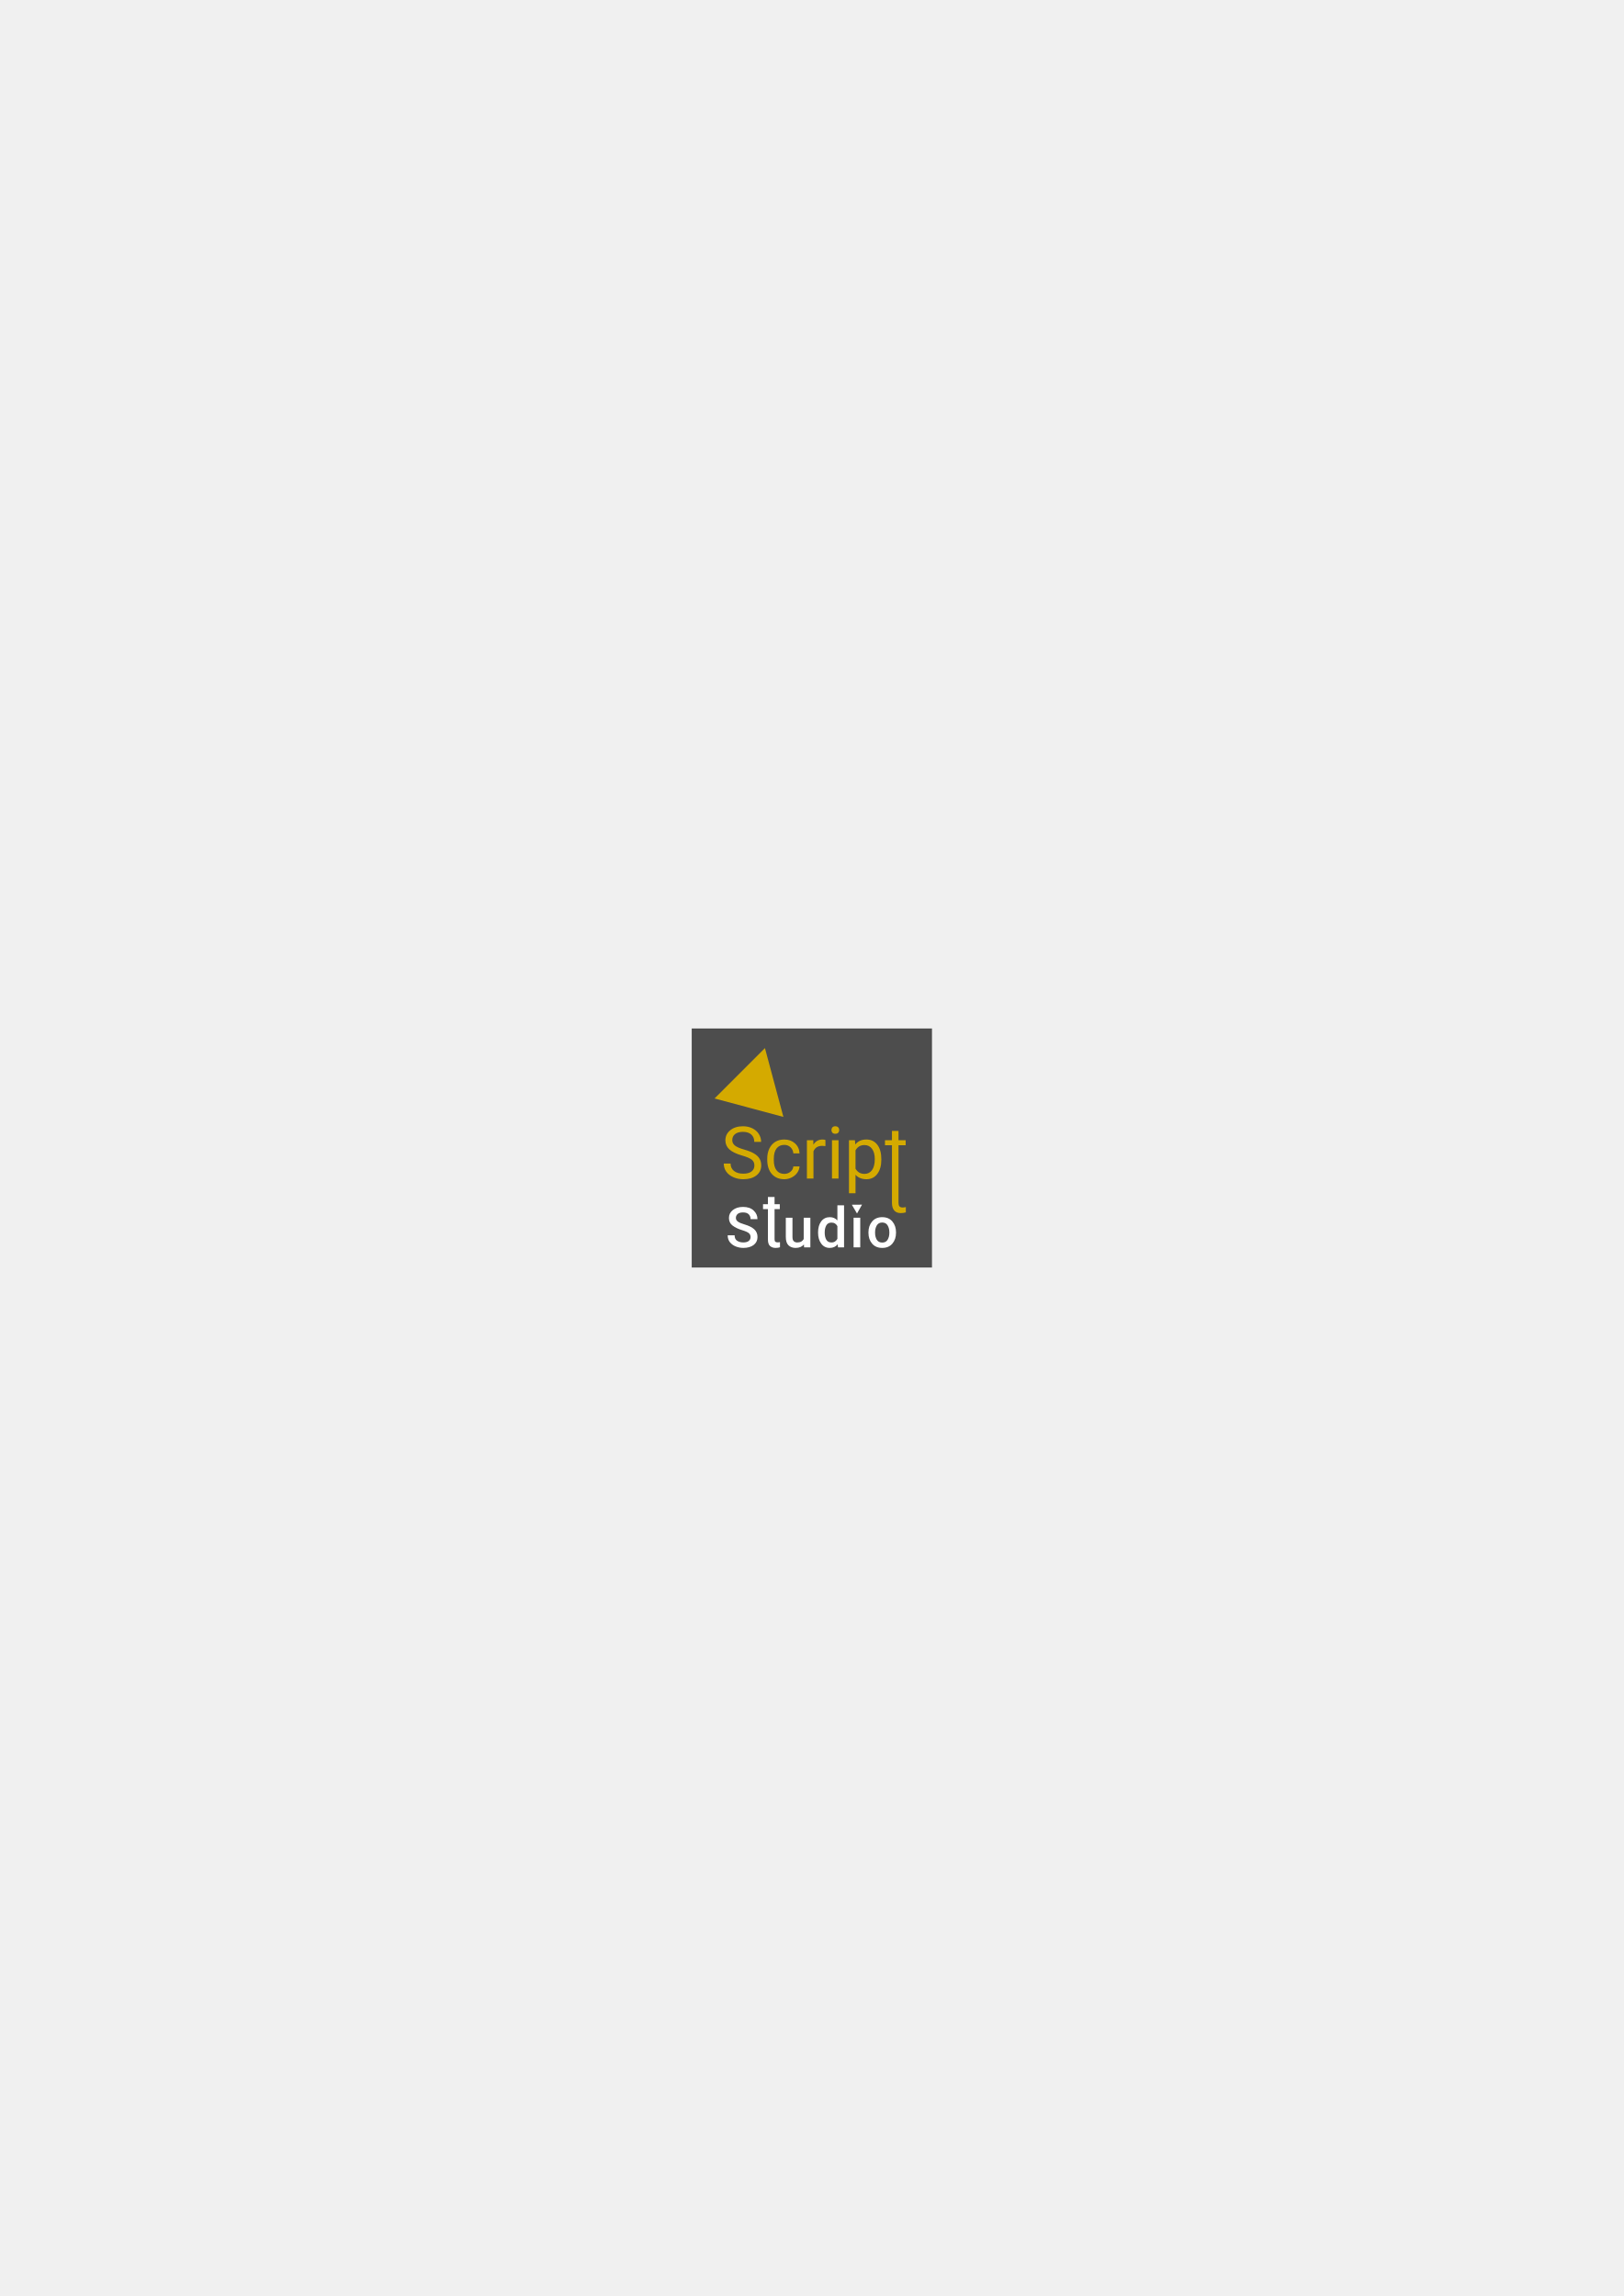
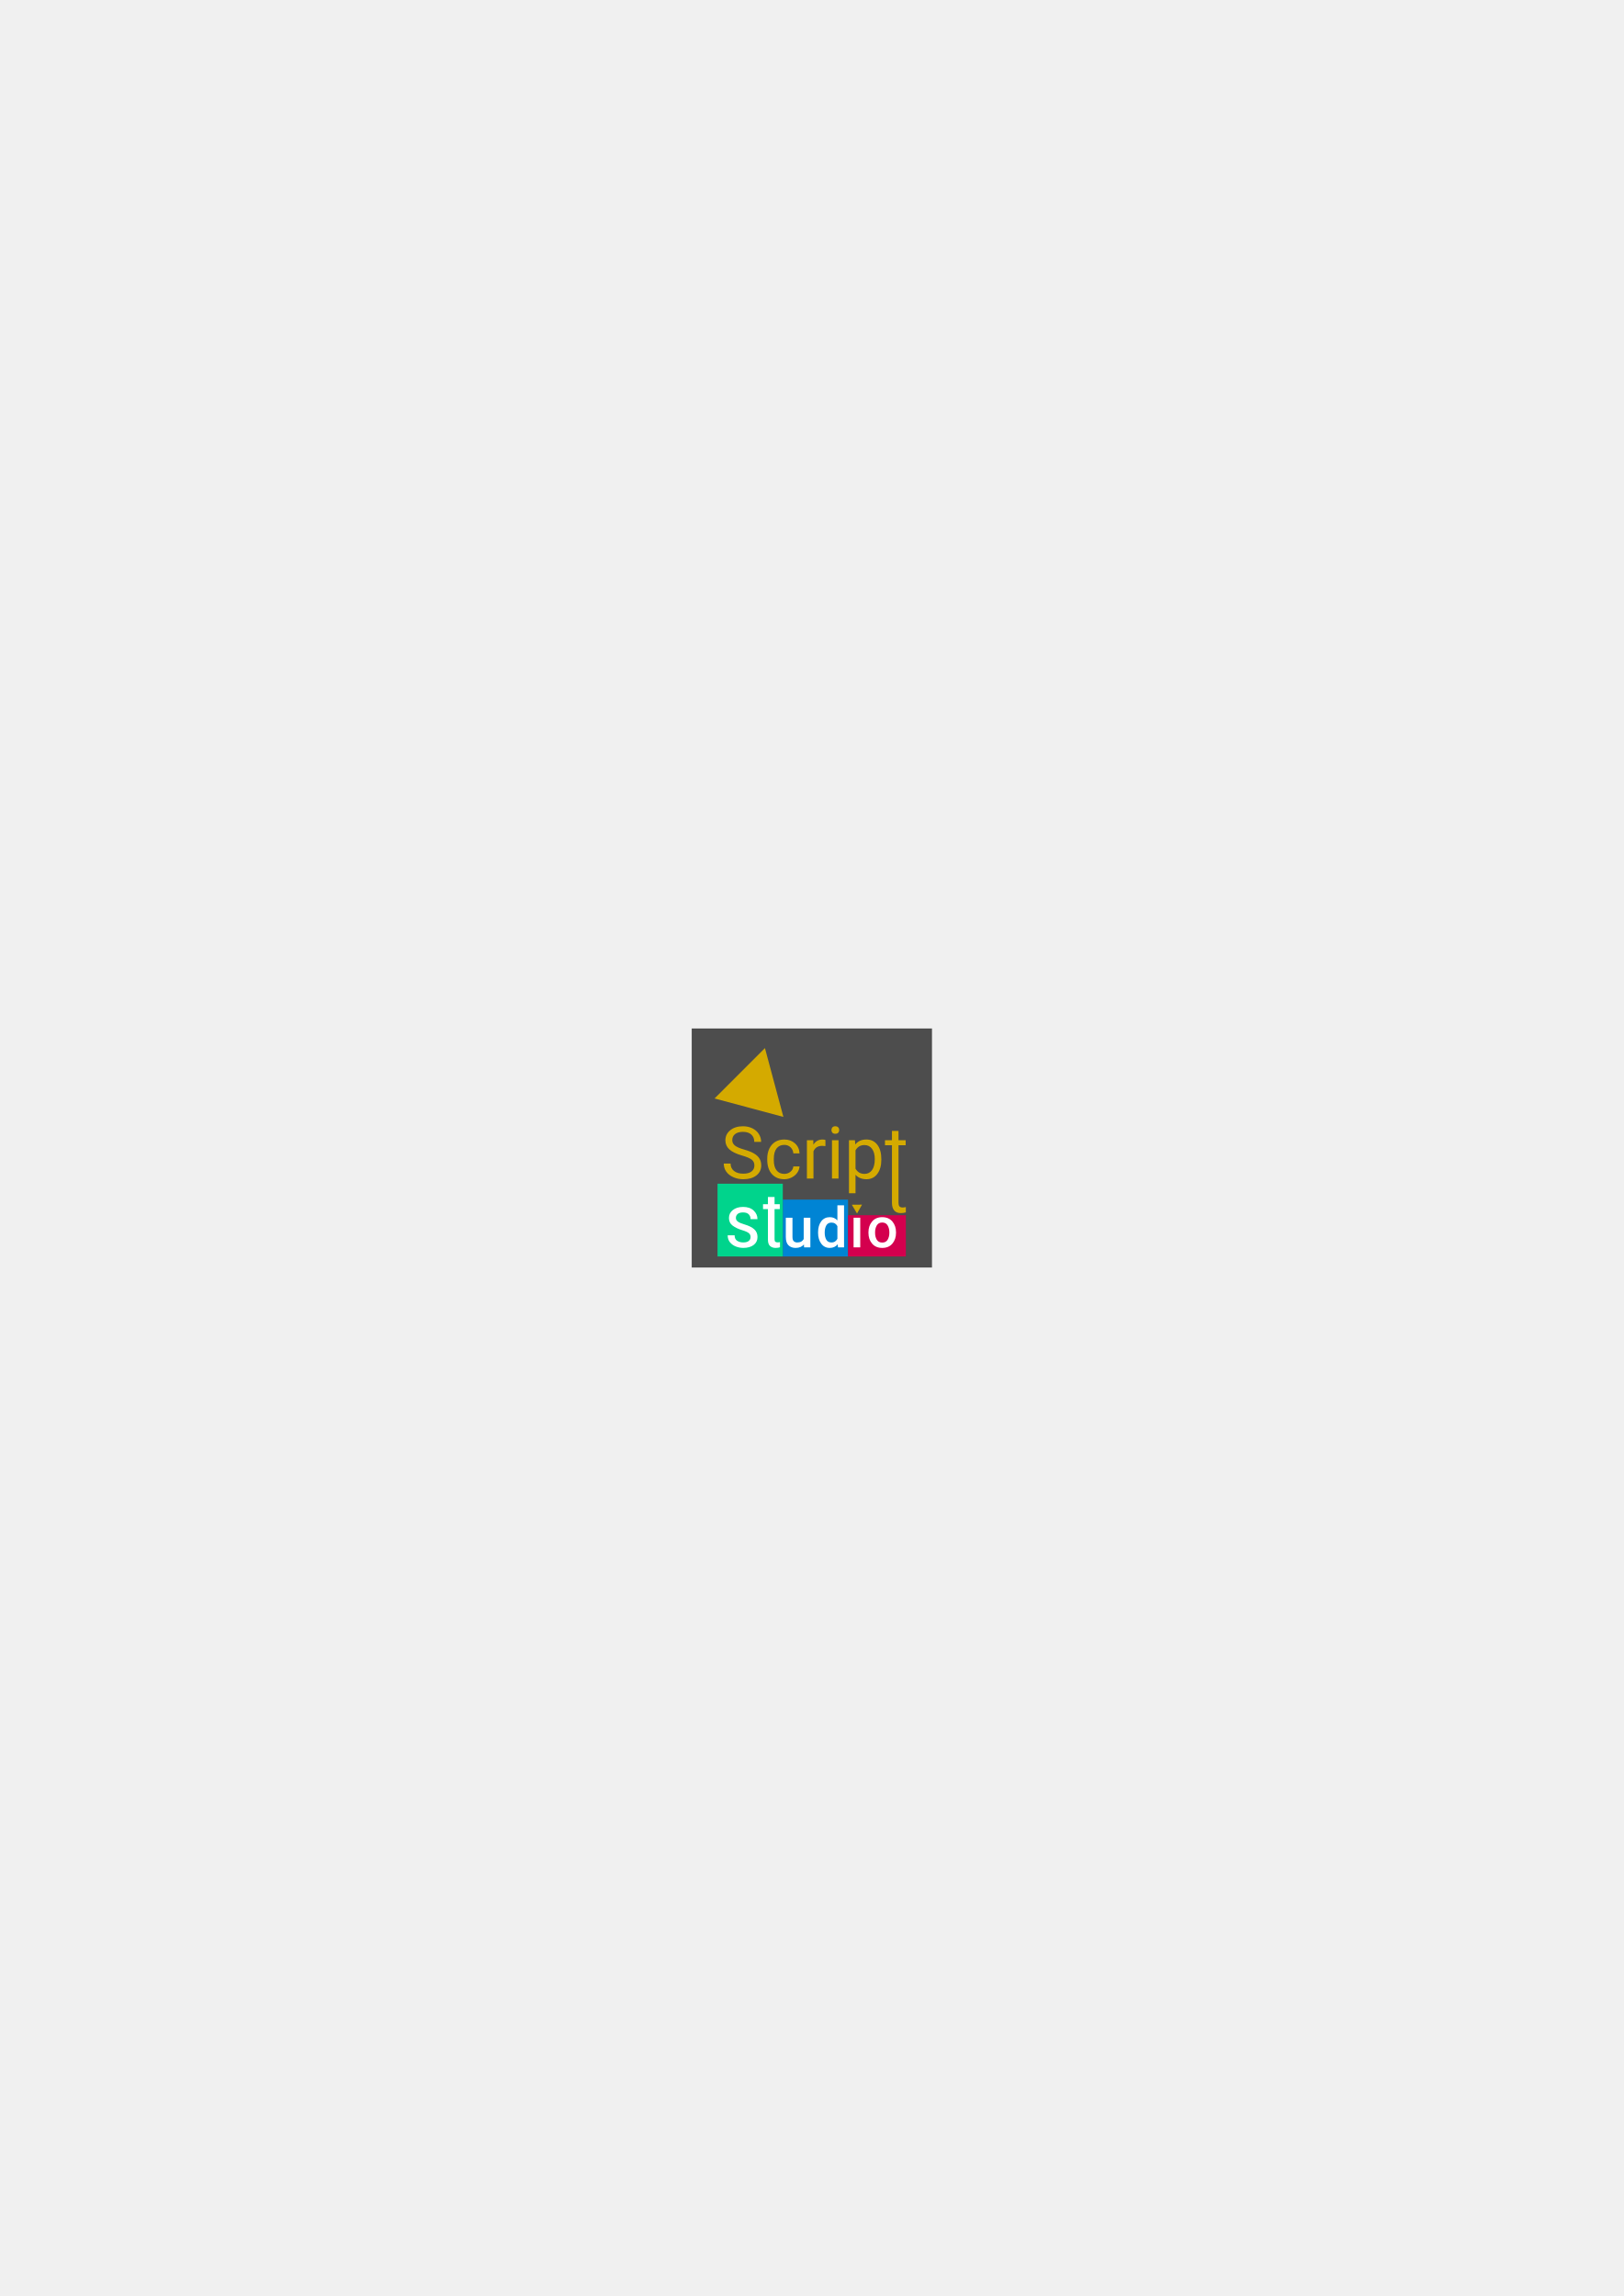
<svg xmlns="http://www.w3.org/2000/svg" width="210mm" height="297mm" viewBox="0 0 210 297" version="1.1" id="svg8">
  <defs id="defs2">
    <rect x="278.008" y="128.451" width="48.621" height="14.554" id="rect920" />
    <meshgradient id="meshgradient1002" gradientUnits="userSpaceOnUse" x="341.867" y="447.197">
      <meshrow id="meshrow1004">
        <meshpatch id="meshpatch1006">
          <stop path="c 39.994,0  79.989,0  119.983,0" style="stop-color:#000000;stop-opacity:1" id="stop1008" />
          <stop path="c 0,10.13  0,20.26  0,30.391" style="stop-color:#ffffff;stop-opacity:1" id="stop1010" />
          <stop path="c -39.994,0  -79.989,0  -119.983,0" style="stop-color:#000000;stop-opacity:1" id="stop1012" />
          <stop path="c 0,-10.13  0,-20.26  0,-30.391" style="stop-color:#ffffff;stop-opacity:1" id="stop1014" />
        </meshpatch>
      </meshrow>
    </meshgradient>
+     <clipPath clipPathUnits="userSpaceOnUse" id="clipPath5872">
+       <g id="g5878">
+         <g id="g5876" transform="translate(190.5443,0.5332456)">
+           <path id="path5874" style="fill:#ffffff;fill-opacity:1;stroke:none;stroke-width:0.005;stroke-linecap:round;stroke-linejoin:bevel;stroke-opacity:1" class="powerclip" d="m 297.173,96.611 h 82.088 v 40.92 h -82.088 z m 38.235,23.994 c 0.343,0.095 1.133,-0.42 2.103,-1.37 l 0.228,-0.223 v -1.939 -1.939 l -0.239,-0.236 c -0.708,-0.699 -1.365,-1.189 -1.775,-1.326 -0.256,-0.086 -0.407,-0.051 -0.488,0.111 -0.208,0.417 -0.306,1.904 -0.273,4.122 0.018,1.185 0.08,1.97 0.193,2.416 0.068,0.267 0.12,0.349 0.25,0.384 z" />
+         </g>
+       </g>
+     </clipPath>
+     <clipPath clipPathUnits="userSpaceOnUse" id="clipPath5864">
+       <g id="g5870">
+         <g id="g5868" transform="translate(190.5443,0.5332456)">
+           <path id="path5866" style="fill:#ffffff;fill-opacity:1;stroke:none;stroke-width:0.005;stroke-linecap:round;stroke-linejoin:bevel;stroke-opacity:1" class="powerclip" d="m 297.173,96.611 h 82.088 v 40.92 h -82.088 z m 38.235,23.994 c 0.343,0.095 1.133,-0.42 2.103,-1.37 l 0.228,-0.223 v -1.939 -1.939 l -0.239,-0.236 c -0.708,-0.699 -1.365,-1.189 -1.775,-1.326 -0.256,-0.086 -0.407,-0.051 -0.488,0.111 -0.208,0.417 -0.306,1.904 -0.273,4.122 0.018,1.185 0.08,1.97 0.193,2.416 0.068,0.267 0.12,0.349 0.25,0.384 z" />
+         </g>
+       </g>
+     </clipPath>
+     <clipPath clipPathUnits="userSpaceOnUse" id="clipPath5856">
+       <g id="g5862">
+         <g id="g5860" transform="translate(190.5443,0.5332456)">
+           <path id="path5858" style="fill:#ffffff;fill-opacity:1;stroke:none;stroke-width:0.005;stroke-linecap:round;stroke-linejoin:bevel;stroke-opacity:1" class="powerclip" d="m 297.173,96.611 h 82.088 v 40.92 h -82.088 z m 38.235,23.994 c 0.343,0.095 1.133,-0.42 2.103,-1.37 l 0.228,-0.223 v -1.939 -1.939 l -0.239,-0.236 c -0.708,-0.699 -1.365,-1.189 -1.775,-1.326 -0.256,-0.086 -0.407,-0.051 -0.488,0.111 -0.208,0.417 -0.306,1.904 -0.273,4.122 0.018,1.185 0.08,1.97 0.193,2.416 0.068,0.267 0.12,0.349 0.25,0.384 z" />
+         </g>
+       </g>
+     </clipPath>
+     <clipPath clipPathUnits="userSpaceOnUse" id="clipPath5848">
+       <g id="g5854">
+         <g id="g5852" transform="translate(190.5443,0.5332456)">
+           <path id="path5850" style="fill:#ffffff;fill-opacity:1;stroke:none;stroke-width:0.005;stroke-linecap:round;stroke-linejoin:bevel;stroke-opacity:1" class="powerclip" d="m 297.173,96.611 h 82.088 v 40.92 h -82.088 z m 38.235,23.994 c 0.343,0.095 1.133,-0.42 2.103,-1.37 l 0.228,-0.223 v -1.939 -1.939 l -0.239,-0.236 c -0.708,-0.699 -1.365,-1.189 -1.775,-1.326 -0.256,-0.086 -0.407,-0.051 -0.488,0.111 -0.208,0.417 -0.306,1.904 -0.273,4.122 0.018,1.185 0.08,1.97 0.193,2.416 0.068,0.267 0.12,0.349 0.25,0.384 z" />
+         </g>
+       </g>
+     </clipPath>
+     <clipPath clipPathUnits="userSpaceOnUse" id="clipPath5840">
+       <g id="g5846">
+         <g id="g5844" transform="translate(190.5443,0.5332456)">
+           <path id="path5842" style="fill:#ffffff;fill-opacity:1;stroke:none;stroke-width:0.005;stroke-linecap:round;stroke-linejoin:bevel;stroke-opacity:1" class="powerclip" d="m 297.173,96.611 h 82.088 v 40.92 h -82.088 z m 38.235,23.994 c 0.343,0.095 1.133,-0.42 2.103,-1.37 l 0.228,-0.223 v -1.939 -1.939 l -0.239,-0.236 c -0.708,-0.699 -1.365,-1.189 -1.775,-1.326 -0.256,-0.086 -0.407,-0.051 -0.488,0.111 -0.208,0.417 -0.306,1.904 -0.273,4.122 0.018,1.185 0.08,1.97 0.193,2.416 0.068,0.267 0.12,0.349 0.25,0.384 z" />
+         </g>
+       </g>
+     </clipPath>
+     <clipPath clipPathUnits="userSpaceOnUse" id="clipPath5832">
+       <g id="g5838">
+         <g id="g5836" transform="translate(190.5443,0.5332456)">
+           <path id="path5834" style="fill:#ffffff;fill-opacity:1;stroke:none;stroke-width:0.005;stroke-linecap:round;stroke-linejoin:bevel;stroke-opacity:1" class="powerclip" d="m 297.173,96.611 h 82.088 v 40.92 h -82.088 z m 38.235,23.994 c 0.343,0.095 1.133,-0.42 2.103,-1.37 l 0.228,-0.223 v -1.939 -1.939 l -0.239,-0.236 c -0.708,-0.699 -1.365,-1.189 -1.775,-1.326 -0.256,-0.086 -0.407,-0.051 -0.488,0.111 -0.208,0.417 -0.306,1.904 -0.273,4.122 0.018,1.185 0.08,1.97 0.193,2.416 0.068,0.267 0.12,0.349 0.25,0.384 z" />
+         </g>
+       </g>
+     </clipPath>
+     <clipPath clipPathUnits="userSpaceOnUse" id="clipPath5824">
+       <g id="g5830">
+         <g id="g5828" transform="translate(190.5443,0.5332456)">
+           <path id="path5826" style="fill:#ffffff;fill-opacity:1;stroke:none;stroke-width:0.005;stroke-linecap:round;stroke-linejoin:bevel;stroke-opacity:1" class="powerclip" d="m 297.173,96.611 h 82.088 v 40.92 h -82.088 z m 38.235,23.994 c 0.343,0.095 1.133,-0.42 2.103,-1.37 l 0.228,-0.223 v -1.939 -1.939 l -0.239,-0.236 c -0.708,-0.699 -1.365,-1.189 -1.775,-1.326 -0.256,-0.086 -0.407,-0.051 -0.488,0.111 -0.208,0.417 -0.306,1.904 -0.273,4.122 0.018,1.185 0.08,1.97 0.193,2.416 0.068,0.267 0.12,0.349 0.25,0.384 z" />
+         </g>
+       </g>
+     </clipPath>
+     <clipPath clipPathUnits="userSpaceOnUse" id="clipPath5816">
+       <g id="g5822">
+         <g id="g5820" transform="translate(190.5443,0.5332456)">
+           <path id="path5818" style="fill:#ffffff;fill-opacity:1;stroke:none;stroke-width:0.005;stroke-linecap:round;stroke-linejoin:bevel;stroke-opacity:1" class="powerclip" d="m 297.173,96.611 h 82.088 v 40.92 h -82.088 z m 38.235,23.994 c 0.343,0.095 1.133,-0.42 2.103,-1.37 l 0.228,-0.223 v -1.939 -1.939 l -0.239,-0.236 c -0.708,-0.699 -1.365,-1.189 -1.775,-1.326 -0.256,-0.086 -0.407,-0.051 -0.488,0.111 -0.208,0.417 -0.306,1.904 -0.273,4.122 0.018,1.185 0.08,1.97 0.193,2.416 0.068,0.267 0.12,0.349 0.25,0.384 z" />
+         </g>
+       </g>
+     </clipPath>
  </defs>
  <g id="layer1">
    <g id="g846" transform="translate(-212.7095,31.52766)">
      <g id="layer1-6" />
      <g id="flowRoot817" style="font-style:normal;font-weight:normal;font-size:40px;line-height:1.25;font-family:sans-serif;letter-spacing:0px;word-spacing:0px;fill:#d4aa00;fill-opacity:1;stroke:none" transform="matrix(0.2645833,0,0,0.2645833,248.4238,59.72024)" aria-label="CFDScript" />
      <g id="g861" transform="matrix(0.886226,0,0,0.886226,54.41151,9.387028)">
        <g id="g916" transform="translate(0.2261863,-0.03222431)">
          <g id="g966">
            <rect rx="0" ry="0" y="101.512" x="302.173" height="30.92" width="31.073" id="rect815" style="opacity:1;fill:#4d4d4d;fill-opacity:1;stroke:none;stroke-width:0.131;stroke-miterlimit:4;stroke-dasharray:0.262, 0.131;stroke-dashoffset:0;stroke-opacity:1" transform="matrix(1.12838,0,0,1.12838,-61.62306,-10.55991)" />
            <g id="g984" transform="translate(-0.4523815,0.4397979)">
+               <rect style="fill:#0084d4;fill-opacity:1;stroke:none;stroke-width:0.048;stroke-linecap:round;stroke-linejoin:bevel;stroke-opacity:1" id="rect5582-6" width="9.523" height="8.299" x="293.085" y="128.521" />
+               <rect style="fill:#00d48c;fill-opacity:1;stroke:none;stroke-width:0.055;stroke-linecap:round;stroke-linejoin:bevel;stroke-opacity:1" id="rect5582-6-8" width="9.523" height="10.618" x="283.562" y="126.202" />
+               <rect style="fill:#d4004e;fill-opacity:1;stroke:none;stroke-width:0.039;stroke-linecap:round;stroke-linejoin:bevel;stroke-opacity:1" id="rect5582-6-26" width="8.436" height="6.021" x="302.608" y="130.799" />
              <g id="g5947">
                <g id="g898" transform="translate(0,-1.194203)">
                  <flowRoot transform="matrix(0.2645833,0,0,0.2645833,202.8205,-9.264711)" style="font-style:normal;font-weight:normal;font-size:40px;line-height:0;font-family:sans-serif;letter-spacing:0px;word-spacing:0px;fill:#d4aa00;fill-opacity:1;stroke:none" id="flowRoot848" xml:space="preserve">
                    <flowRegion style="fill:#d4aa00;fill-opacity:1" id="flowRegion850">
                      <rect style="fill:#d4aa00;fill-opacity:1" y="465.415" x="340.421" height="110.107" width="220.213" id="rect852" />
                    </flowRegion>
                    <flowPara id="flowPara854" style="font-style:normal;font-variant:normal;font-weight:normal;font-stretch:normal;font-size:40px;font-family:Roboto;-inkscape-font-specification:Roboto">FEA</flowPara>
                  </flowRoot>
                  <path d="m 287.147,123.285 q -1.276,-0.367 -1.86,-0.899 -0.579,-0.537 -0.579,-1.323 0,-0.889 0.708,-1.468 0.713,-0.584 1.85,-0.584 0.775,0 1.38,0.3 0.61,0.3 0.941,0.827 0.336,0.527 0.336,1.152 h -0.997 q 0,-0.682 -0.434,-1.07 -0.434,-0.393 -1.225,-0.393 -0.734,0 -1.147,0.326 -0.408,0.32 -0.408,0.894 0,0.46 0.388,0.78 0.393,0.315 1.328,0.579 0.941,0.264 1.468,0.584 0.532,0.315 0.785,0.739 0.258,0.424 0.258,0.997 0,0.915 -0.713,1.468 -0.713,0.548 -1.907,0.548 -0.775,0 -1.447,-0.295 -0.672,-0.3 -1.039,-0.816 -0.362,-0.517 -0.362,-1.173 h 0.997 q 0,0.682 0.501,1.08 0.506,0.393 1.349,0.393 0.785,0 1.204,-0.32 0.419,-0.32 0.419,-0.873 0,-0.553 -0.388,-0.853 -0.388,-0.305 -1.406,-0.599 z" style="font-style:normal;font-variant:normal;font-weight:normal;font-stretch:normal;font-size:40px;line-height:1.25;font-family:Roboto;-inkscape-font-specification:Roboto;letter-spacing:0px;word-spacing:0px;fill:#d4aa00;fill-opacity:1;stroke:none;stroke-width:0.265" id="path837" />
                  <path d="m 293.307,125.962 q 0.512,0 0.894,-0.31 0.382,-0.31 0.424,-0.775 h 0.904 q -0.026,0.481 -0.331,0.915 -0.305,0.434 -0.816,0.692 -0.506,0.258 -1.075,0.258 -1.142,0 -1.819,-0.76 -0.672,-0.765 -0.672,-2.088 v -0.16 q 0,-0.816 0.3,-1.452 0.3,-0.636 0.858,-0.987 0.563,-0.351 1.328,-0.351 0.941,0 1.561,0.563 0.625,0.563 0.667,1.462 h -0.904 q -0.041,-0.543 -0.413,-0.889 -0.367,-0.351 -0.909,-0.351 -0.729,0 -1.132,0.527 -0.398,0.522 -0.398,1.514 v 0.181 q 0,0.966 0.398,1.488 0.398,0.522 1.137,0.522 z" style="font-style:normal;font-variant:normal;font-weight:normal;font-stretch:normal;font-size:40px;line-height:1.25;font-family:Roboto;-inkscape-font-specification:Roboto;letter-spacing:0px;word-spacing:0px;fill:#d4aa00;fill-opacity:1;stroke:none;stroke-width:0.265" id="path839" />
                  <path d="m 299.307,121.905 q -0.217,-0.036 -0.47,-0.036 -0.941,0 -1.276,0.801 v 3.969 h -0.956 v -5.591 h 0.93 l 0.015,0.646 q 0.47,-0.749 1.333,-0.749 0.279,0 0.424,0.072 z" style="font-style:normal;font-variant:normal;font-weight:normal;font-stretch:normal;font-size:40px;line-height:1.25;font-family:Roboto;-inkscape-font-specification:Roboto;letter-spacing:0px;word-spacing:0px;fill:#d4aa00;fill-opacity:1;stroke:none;stroke-width:0.265" id="path841" />
                  <path d="m 301.219,126.639 h -0.956 v -5.591 h 0.956 z m -1.034,-7.075 q 0,-0.233 0.14,-0.393 0.145,-0.16 0.424,-0.16 0.279,0 0.424,0.16 0.145,0.16 0.145,0.393 0,0.233 -0.145,0.388 -0.145,0.155 -0.424,0.155 -0.279,0 -0.424,-0.155 -0.14,-0.155 -0.14,-0.388 z" style="font-style:normal;font-variant:normal;font-weight:normal;font-stretch:normal;font-size:40px;line-height:1.25;font-family:Roboto;-inkscape-font-specification:Roboto;letter-spacing:0px;word-spacing:0px;fill:#d4aa00;fill-opacity:1;stroke:none;stroke-width:0.265" id="path843" />
                  <path d="m 307.466,123.905 q 0,1.276 -0.584,2.057 -0.584,0.78 -1.581,0.78 -1.018,0 -1.602,-0.646 v 2.692 h -0.956 v -7.741 h 0.873 l 0.046,0.62 q 0.584,-0.723 1.623,-0.723 1.008,0 1.592,0.76 0.589,0.76 0.589,2.114 z m -0.956,-0.109 q 0,-0.946 -0.403,-1.493 -0.403,-0.548 -1.106,-0.548 -0.868,0 -1.302,0.77 v 2.672 q 0.429,0.765 1.313,0.765 0.687,0 1.09,-0.543 0.408,-0.548 0.408,-1.623 z" style="font-style:normal;font-variant:normal;font-weight:normal;font-stretch:normal;font-size:40px;line-height:1.25;font-family:Roboto;-inkscape-font-specification:Roboto;letter-spacing:0px;word-spacing:0px;fill:#d4aa00;fill-opacity:1;stroke:none;stroke-width:0.265" id="path845" />
                  <path d="m 309.973,119.693 v 1.354 h 1.044 v 0.739 h -1.044 v 8.412 c 0,0.224 0.046,0.393 0.14,0.506 0.093,0.11 0.252,0.165 0.475,0.165 0.11,0 0.262,-0.021 0.455,-0.062 v 0.775 c -0.251,0.069 -0.496,0.103 -0.734,0.103 -0.427,0 -0.749,-0.129 -0.966,-0.388 -0.217,-0.258 -0.326,-0.625 -0.326,-1.101 v -8.412 h -1.018 v -0.739 h 1.018 v -1.354 z" style="font-style:normal;font-variant:normal;font-weight:normal;font-stretch:normal;font-size:40px;line-height:1.25;font-family:Roboto;-inkscape-font-specification:Roboto;letter-spacing:0px;word-spacing:0px;fill:#d4aa00;fill-opacity:1;stroke:none;stroke-width:0.265" id="path847" />
                  <path style="opacity:1;fill:#d4aa00;fill-opacity:1;stroke:none;stroke-width:0.362;stroke-miterlimit:4;stroke-dasharray:0.724, 0.362;stroke-dashoffset:0;stroke-opacity:1" id="path829" d="m 293.173,117.646 -10.045,-2.692 7.353,-7.353 z" />
                </g>
                <g aria-label="Studio" transform="matrix(0.2047413,0,0,0.2047413,215.0494,37.79078)" id="flowRoot848-3" style="font-style:normal;font-weight:normal;font-size:40px;line-height:0;font-family:sans-serif;letter-spacing:1.536px;word-spacing:0px;fill:url(#meshgradient1002);fill-opacity:1;stroke:none">
                  <path d="m 358.176,469.853 q 0,-1.719 -1.191,-2.754 -1.172,-1.055 -4.883,-2.188 -4.062,-1.23 -6.699,-3.203 -2.637,-1.973 -2.637,-5.469 0,-3.438 2.773,-5.645 2.793,-2.227 7.305,-2.227 4.824,0 7.539,2.578 2.715,2.559 2.715,6.113 h -4.922 q 0,-2.09 -1.309,-3.418 -1.309,-1.348 -4.082,-1.348 -2.598,0 -3.848,1.133 -1.23,1.113 -1.23,2.793 0,1.602 1.484,2.656 1.504,1.055 4.551,1.934 4.785,1.406 7.07,3.516 2.305,2.109 2.305,5.488 0,3.594 -2.754,5.684 -2.734,2.09 -7.363,2.09 -2.734,0 -5.293,-0.996 -2.539,-0.996 -4.199,-2.988 -1.641,-1.992 -1.641,-5 h 4.941 q 0,2.695 1.777,3.887 1.797,1.191 4.414,1.191 2.578,0 3.867,-1.055 1.309,-1.055 1.309,-2.773 z" style="font-style:normal;font-variant:normal;font-weight:500;font-stretch:normal;font-size:40px;font-family:Roboto;-inkscape-font-specification:'Roboto Medium';fill:#ffffff;fill-opacity:1;stroke:none" id="path3035" />
                  <path d="m 379.145,477.119 c -0.378,0.13 -0.82,0.241 -1.328,0.332 -0.508,0.091 -1.107,0.137 -1.797,0.137 -1.576,0 -2.884,-0.443 -3.926,-1.328 -1.029,-0.898 -1.543,-2.435 -1.543,-4.609 v -21.724 h -3.496 v -3.496 h 3.496 v -5.137 h 4.727 v 5.137 h 3.73 v 3.496 h -3.73 v 21.451 c 0,0.951 0.202,1.569 0.605,1.855 0.417,0.273 0.951,0.41 1.602,0.41 0.312,0 0.625,-0.019 0.938,-0.059 0.312,-0.052 0.553,-0.098 0.723,-0.137 z" style="font-style:normal;font-variant:normal;font-weight:500;font-stretch:normal;font-size:40px;font-family:Roboto;-inkscape-font-specification:'Roboto Medium';fill:#ffffff;fill-opacity:1;stroke:none" id="path3037" />
                  <path d="m 396.325,477.197 -0.117,-2.07 q -2.07,2.461 -5.938,2.461 -3.105,0 -5.039,-1.836 -1.934,-1.836 -1.934,-6.035 v -13.652 h 4.746 v 13.691 q 0,2.285 0.996,3.125 1.016,0.82 2.363,0.82 1.816,0 2.949,-0.664 1.133,-0.664 1.699,-1.777 v -15.195 h 4.746 v 21.133 z" style="font-style:normal;font-variant:normal;font-weight:500;font-stretch:normal;font-size:40px;font-family:Roboto;-inkscape-font-specification:'Roboto Medium';fill:#ffffff;fill-opacity:1;stroke:none" id="path3039" />
                  <path d="m 420.498,477.197 -0.215,-2.188 q -2.109,2.578 -5.684,2.578 -3.809,0 -6.055,-3.047 -2.246,-3.066 -2.246,-7.676 v -0.41 q 0,-4.824 2.227,-7.793 2.246,-2.988 6.113,-2.988 3.359,0 5.43,2.324 v -10.801 h 4.746 v 30 z m -9.473,-10.332 q 0,2.832 1.113,4.844 1.113,1.992 3.672,1.992 1.602,0 2.617,-0.723 1.035,-0.723 1.641,-1.895 v -9.004 q -0.605,-1.152 -1.641,-1.836 -1.035,-0.703 -2.578,-0.703 -2.578,0 -3.711,2.031 -1.113,2.031 -1.113,4.883 z" style="font-style:normal;font-variant:normal;font-weight:500;font-stretch:normal;font-size:40px;font-family:Roboto;-inkscape-font-specification:'Roboto Medium';fill:#ffffff;fill-opacity:1;stroke:none" id="path3041" />
                  <path d="m 436.35,456.064 v 21.133 h -4.746 v -21.133 z" style="font-style:normal;font-variant:normal;font-weight:500;font-stretch:normal;font-size:40px;font-family:Roboto;-inkscape-font-specification:'Roboto Medium';fill:#ffffff;fill-opacity:1;stroke:none" id="path3043" />
                  <path d="m 442.202,466.845 v -0.41 q 0,-4.59 2.598,-7.676 2.598,-3.086 7.207,-3.086 4.648,0 7.246,3.086 2.598,3.086 2.598,7.676 v 0.41 q 0,4.609 -2.598,7.676 -2.578,3.066 -7.207,3.066 -4.648,0 -7.246,-3.066 -2.598,-3.066 -2.598,-7.676 z m 4.727,-0.41 v 0.41 q 0,2.852 1.211,4.902 1.23,2.031 3.906,2.031 2.617,0 3.828,-2.031 1.23,-2.051 1.23,-4.902 v -0.41 q 0,-2.793 -1.23,-4.863 -1.211,-2.09 -3.867,-2.09 -2.637,0 -3.867,2.09 -1.211,2.07 -1.211,4.863 z" style="font-style:normal;font-variant:normal;font-weight:500;font-stretch:normal;font-size:40px;font-family:Roboto;-inkscape-font-specification:'Roboto Medium';fill:#ffffff;fill-opacity:1;stroke:none" id="path3045" />
                </g>
-                 <path style="opacity:1;fill:#ffffff;fill-opacity:1;stroke:none;stroke-width:0.071;stroke-miterlimit:4;stroke-dasharray:0.143, 0.071;stroke-dashoffset:0;stroke-opacity:1" id="path829-5" d="m 304.781,130.789 -1.978,-0.53 1.448,-1.448 z" transform="matrix(0.5169088,0.5082502,-0.5082502,0.5169088,212.8468,-91.96121)" />
+                 <path style="opacity:1;fill:#d4aa00;fill-opacity:1;stroke:none;stroke-width:0.071;stroke-miterlimit:4;stroke-dasharray:0.143, 0.071;stroke-dashoffset:0;stroke-opacity:1" id="path829-5" d="m 304.781,130.789 -1.978,-0.53 1.448,-1.448 z" transform="matrix(0.5169088,0.5082502,-0.5082502,0.5169088,212.8468,-91.96121)" />
              </g>
            </g>
          </g>
-           <text xml:space="preserve" id="text918" style="font-style:normal;font-weight:normal;font-size:11.942px;line-height:1.25;font-family:sans-serif;white-space:pre;shape-inside:url(#rect920);fill:#000000;fill-opacity:1;stroke:none;" />
+           <text xml:space="preserve" id="text918" style="font-style:normal;font-weight:normal;font-size:11.942px;line-height:1.25;font-family:sans-serif;white-space:pre;shape-inside:url(#rect920);display:inline;fill:#000000;fill-opacity:1;stroke:none" />
        </g>
      </g>
      <flowRoot xml:space="preserve" id="flowRoot923" style="font-style:normal;font-weight:normal;font-size:40px;line-height:0;font-family:sans-serif;letter-spacing:0px;word-spacing:0px;fill:#000000;fill-opacity:1;stroke:none" transform="translate(19.73709,-4.462513)">
        <flowRegion id="flowRegion925">
          <rect id="rect927" width="147.326" height="53.441" x="268.388" y="482.65" />
        </flowRegion>
        <flowPara id="flowPara929" />
      </flowRoot>
    </g>
  </g>
</svg>
